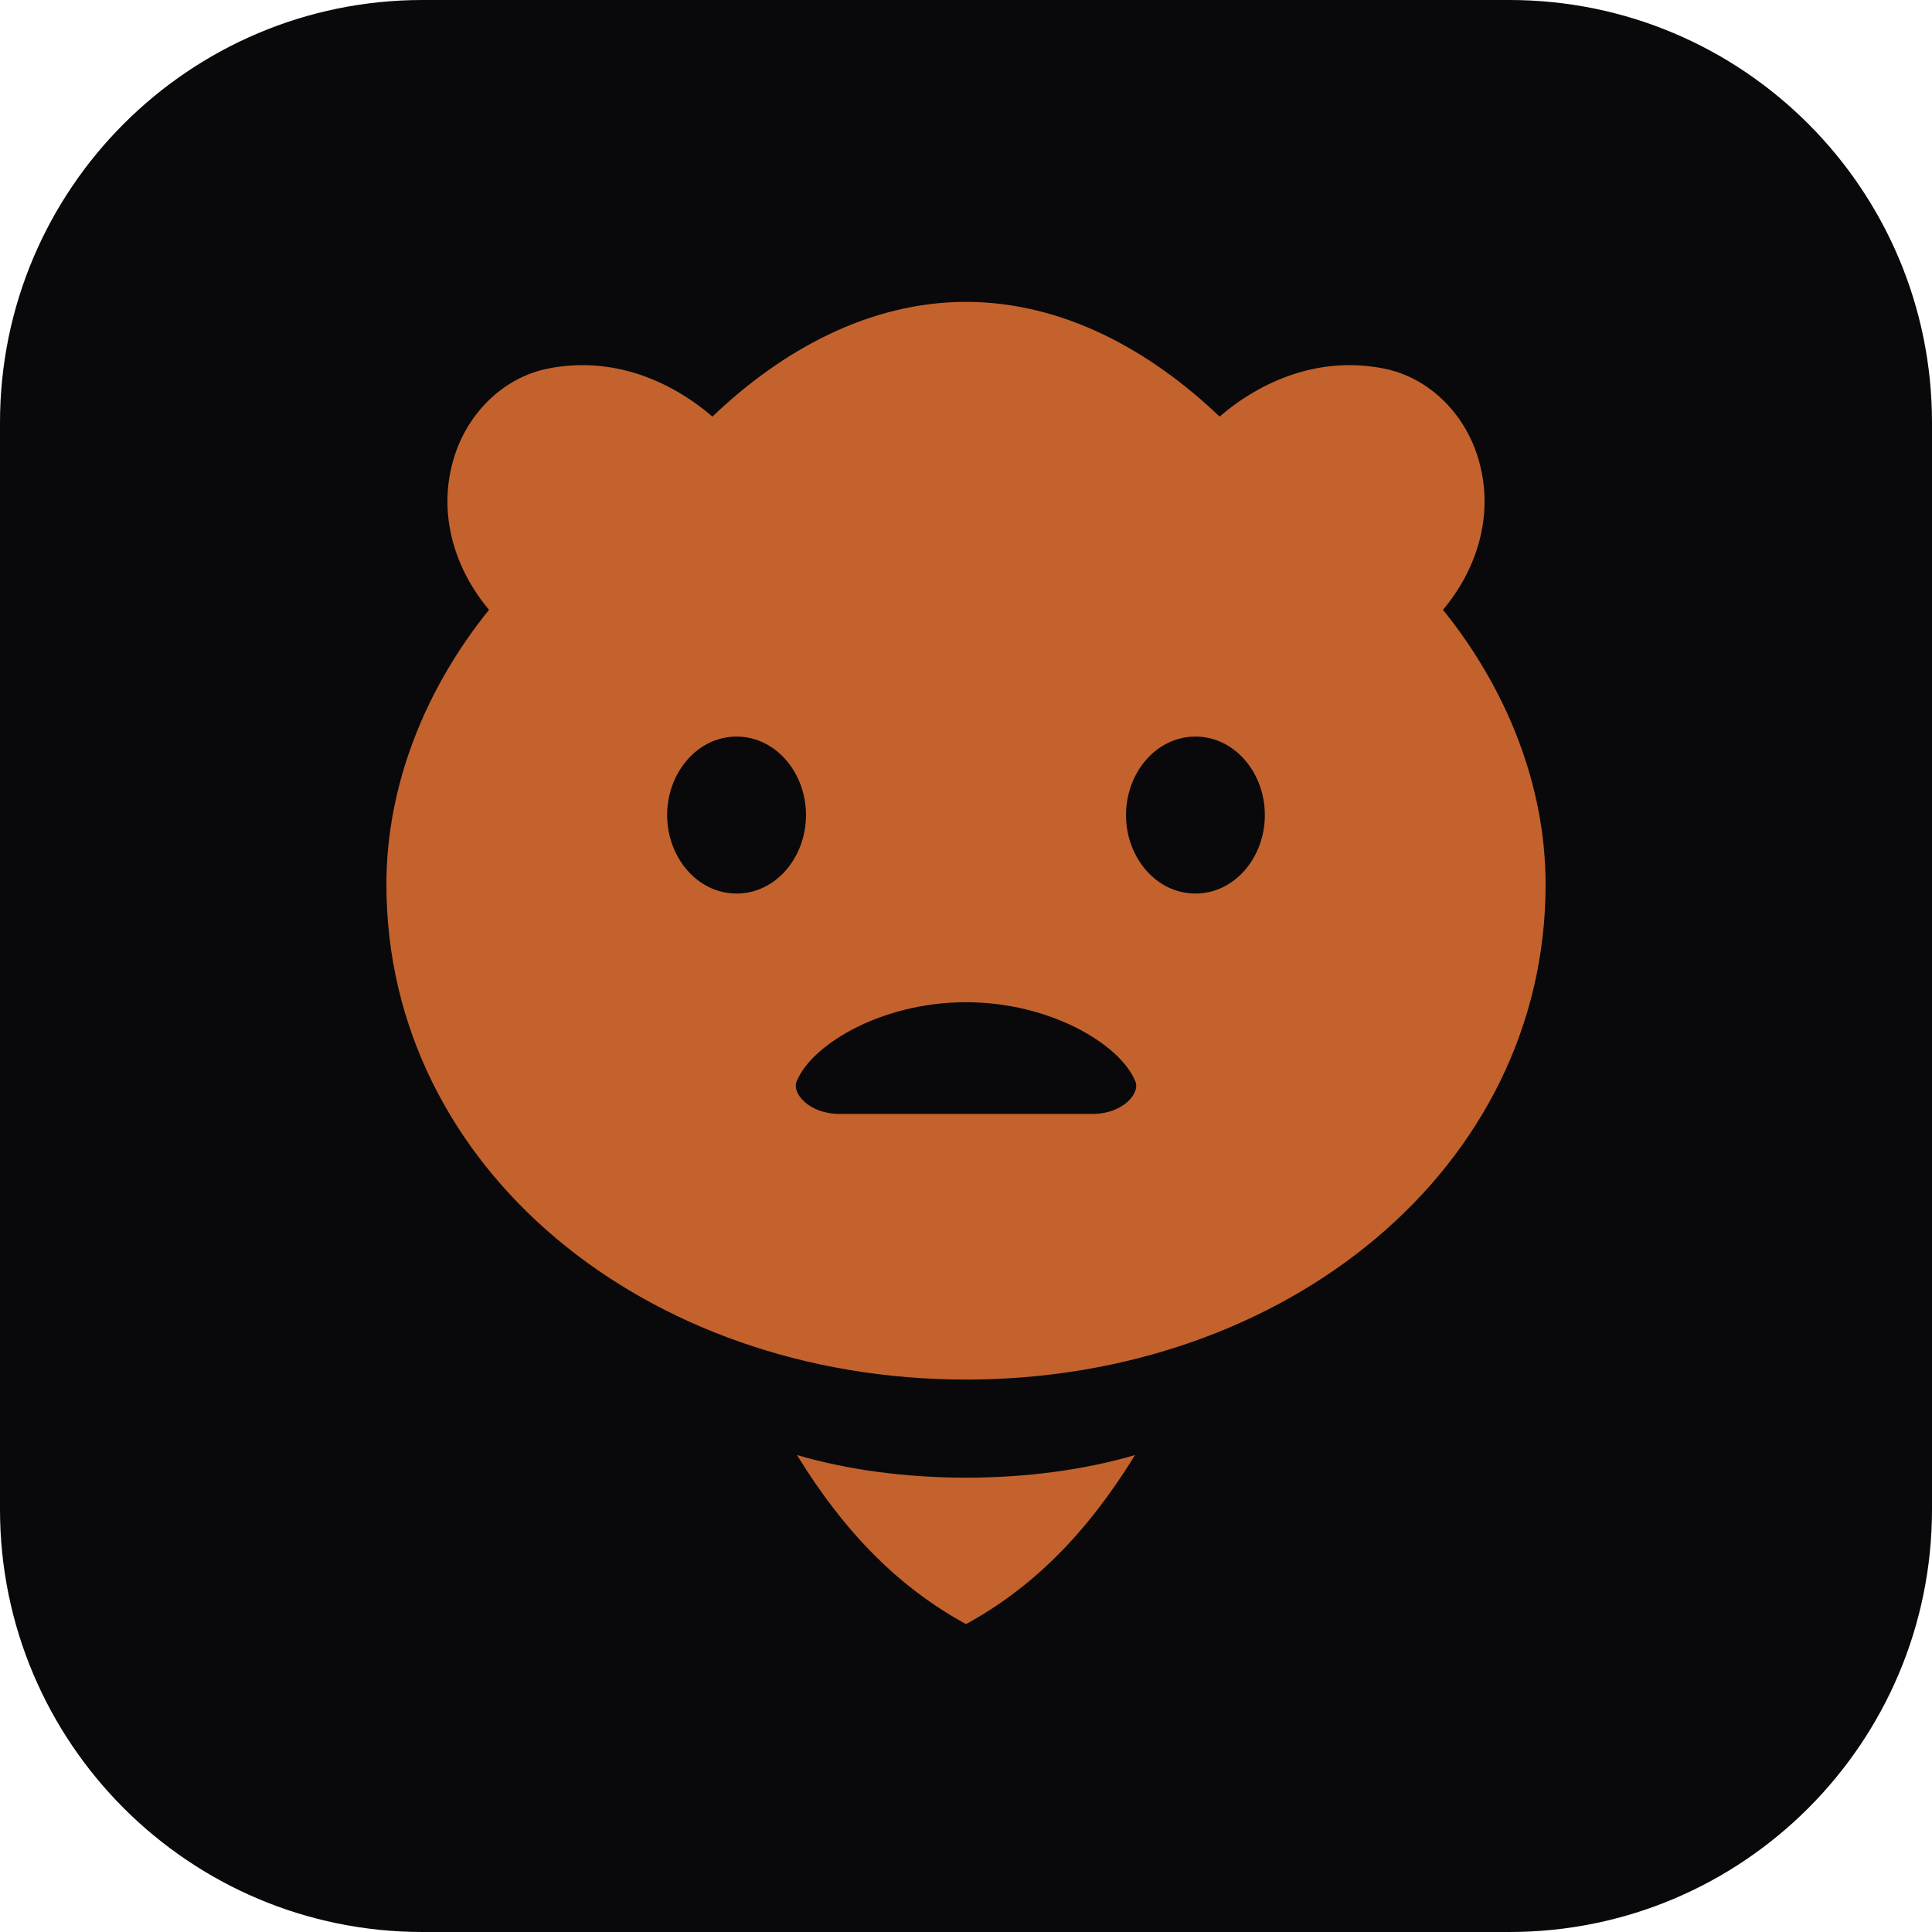
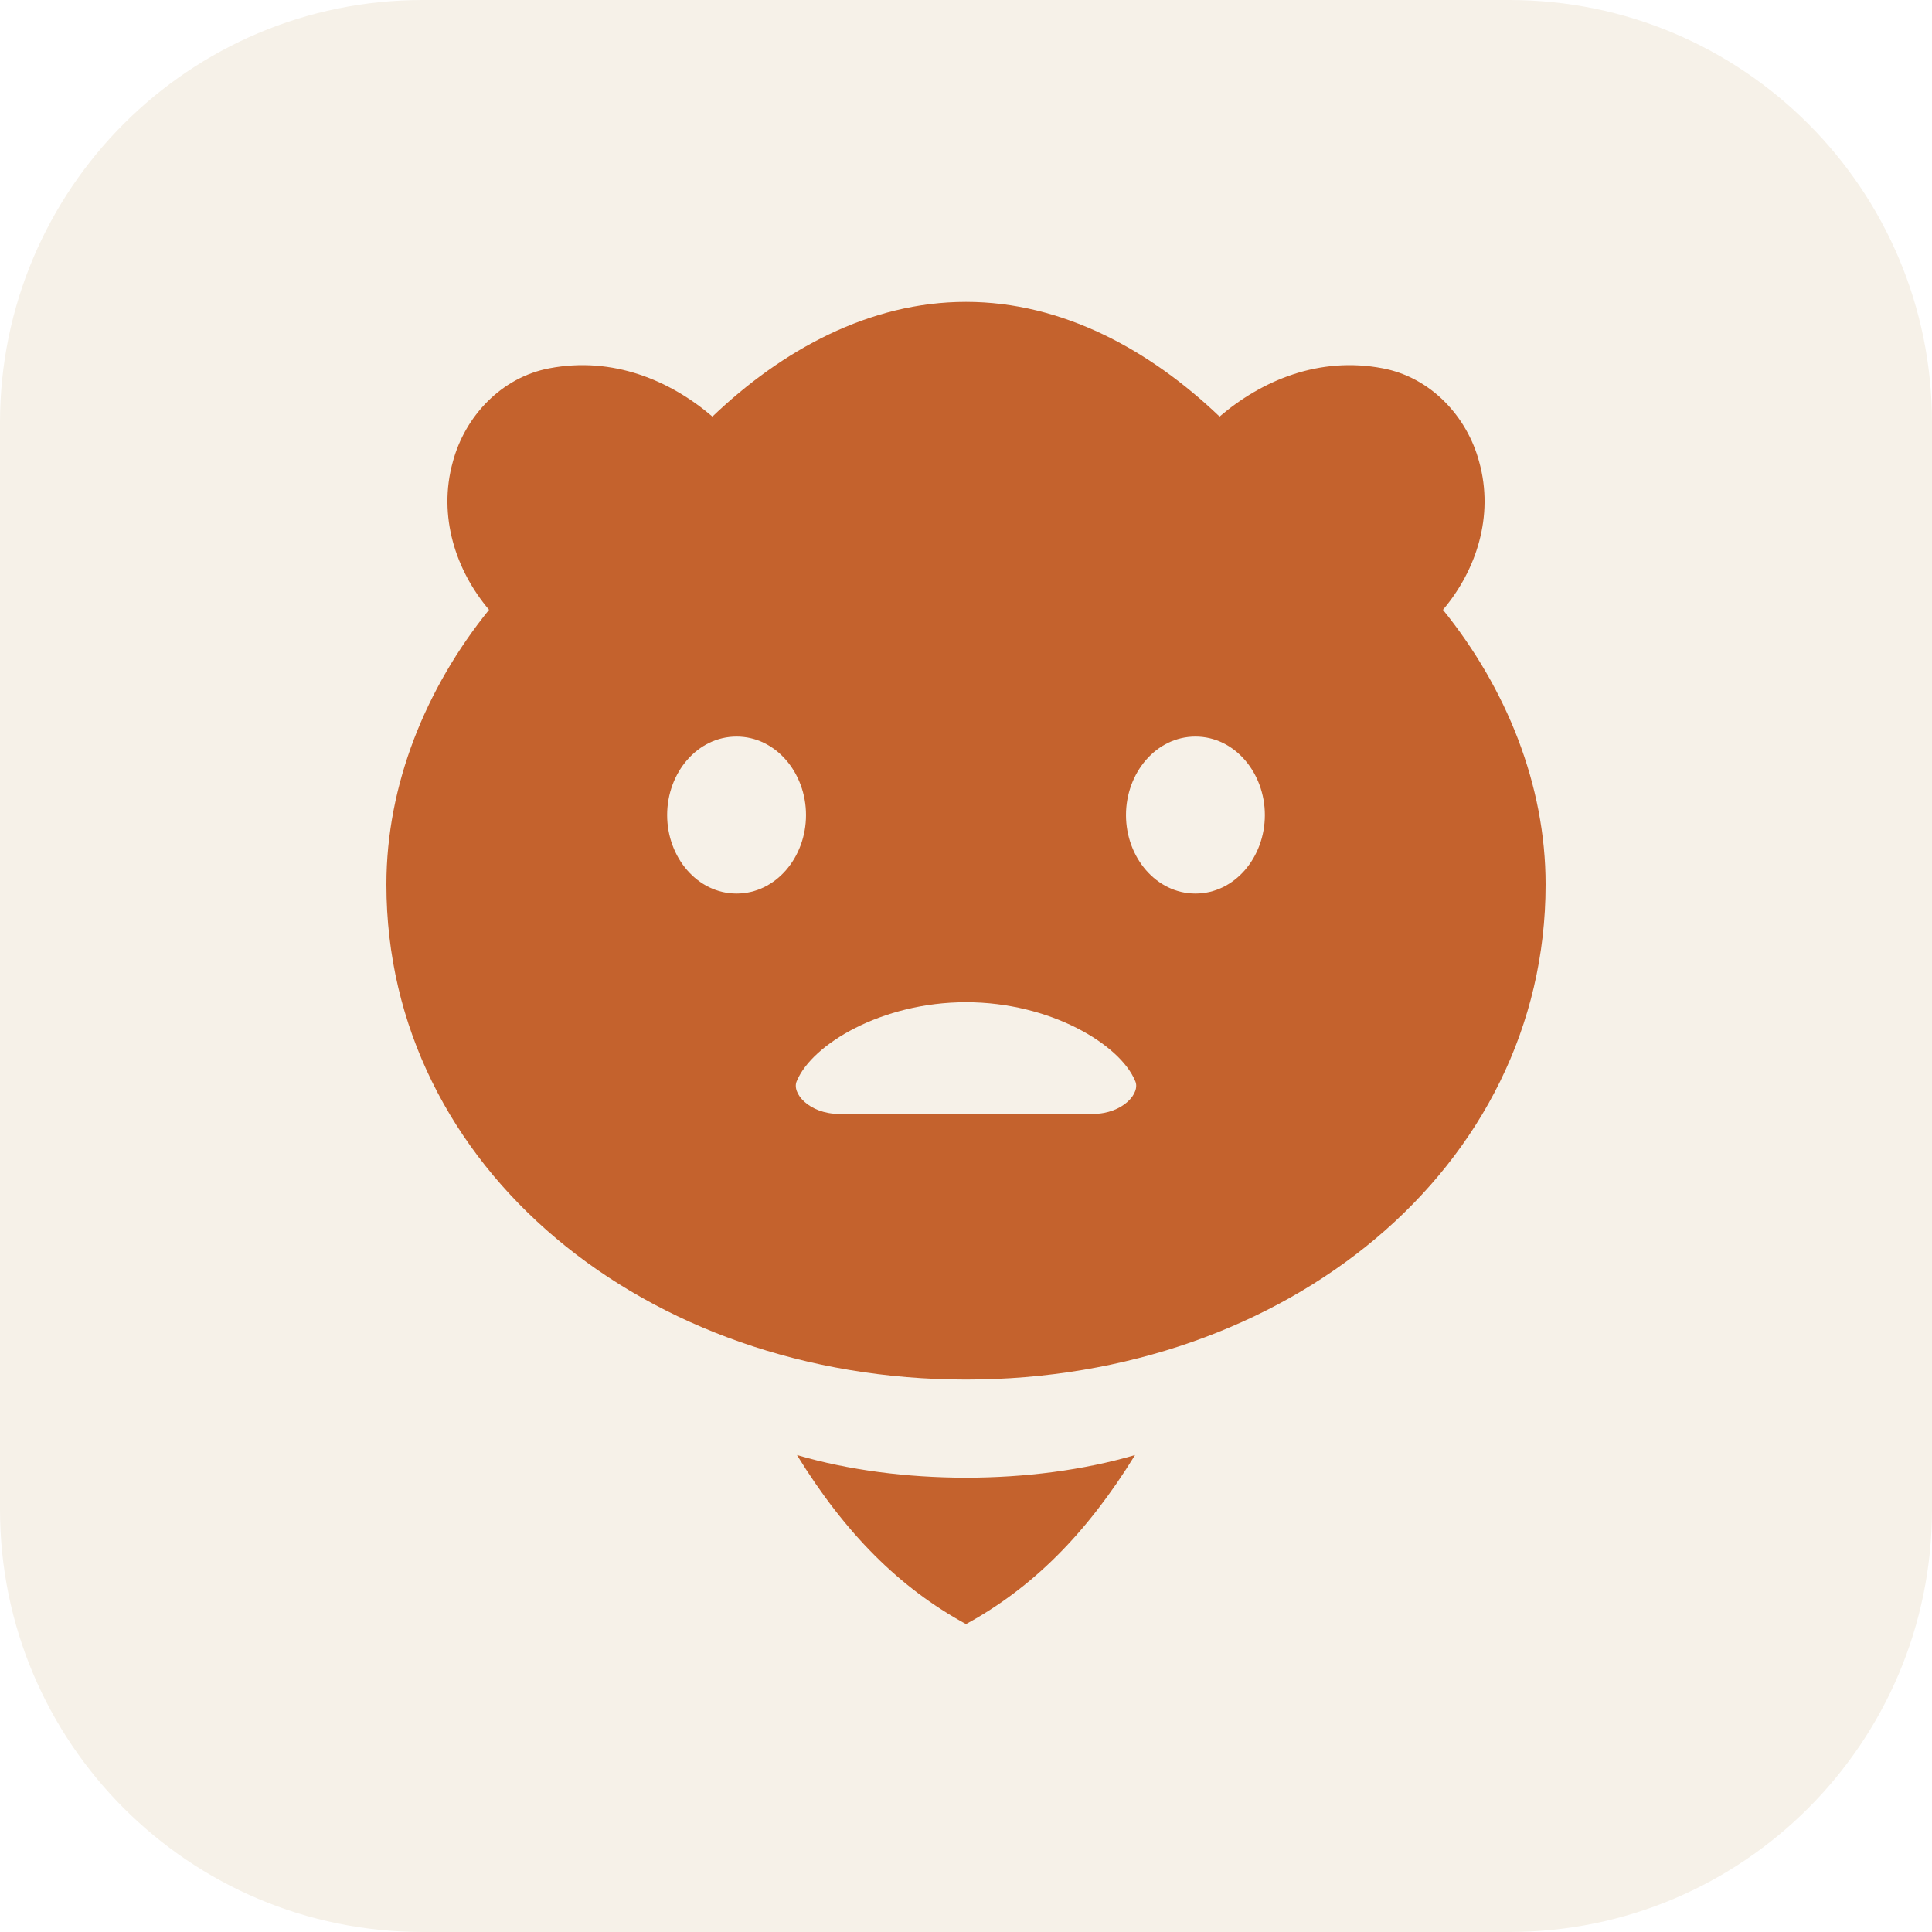
<svg xmlns="http://www.w3.org/2000/svg" viewBox="0 0 64 64">
-   <rect width="64" height="64" rx="14" fill="#09090b" />
+   <rect width="64" height="64" rx="14" fill="#f6f1e8" />
  <path fill="#c4622d" d="M32 10c-3.2 0-6.1 1.6-8.4 3.8-1.4-1.2-3.3-2-5.4-1.6-1.6.3-2.8 1.6-3.2 3.1-.5 1.8.1 3.6 1.2 4.9-2.1 2.6-3.4 5.8-3.4 9.1 0 9.4 8.6 16.4 19.2 16.4s19.2-7 19.2-16.4c0-3.3-1.3-6.5-3.4-9.1 1.1-1.3 1.7-3.1 1.2-4.9-.4-1.5-1.6-2.8-3.2-3.1-2.1-.4-4 .4-5.4 1.6C38.1 11.6 35.2 10 32 10zm-7.6 14.4c1.3 0 2.3 1.2 2.3 2.6S25.7 29.6 24.4 29.6 22.1 28.4 22.1 27s1-2.6 2.3-2.6zm15.2 0c1.3 0 2.3 1.2 2.3 2.6s-1 2.6-2.3 2.6-2.3-1.2-2.3-2.6 1-2.6 2.3-2.6zM32 33.2c2.8 0 5.1 1.4 5.6 2.6.2.4-.4 1.1-1.4 1.1h-8.4c-1 0-1.6-.7-1.4-1.1.5-1.2 2.8-2.6 5.6-2.6z" />
  <path fill="#c4622d" d="M26.4 48.2c1.6 2.6 3.4 4.4 5.6 5.6 2.2-1.2 4-3 5.6-5.6-3.4 1-7.8 1-11.2 0z" />
</svg>
